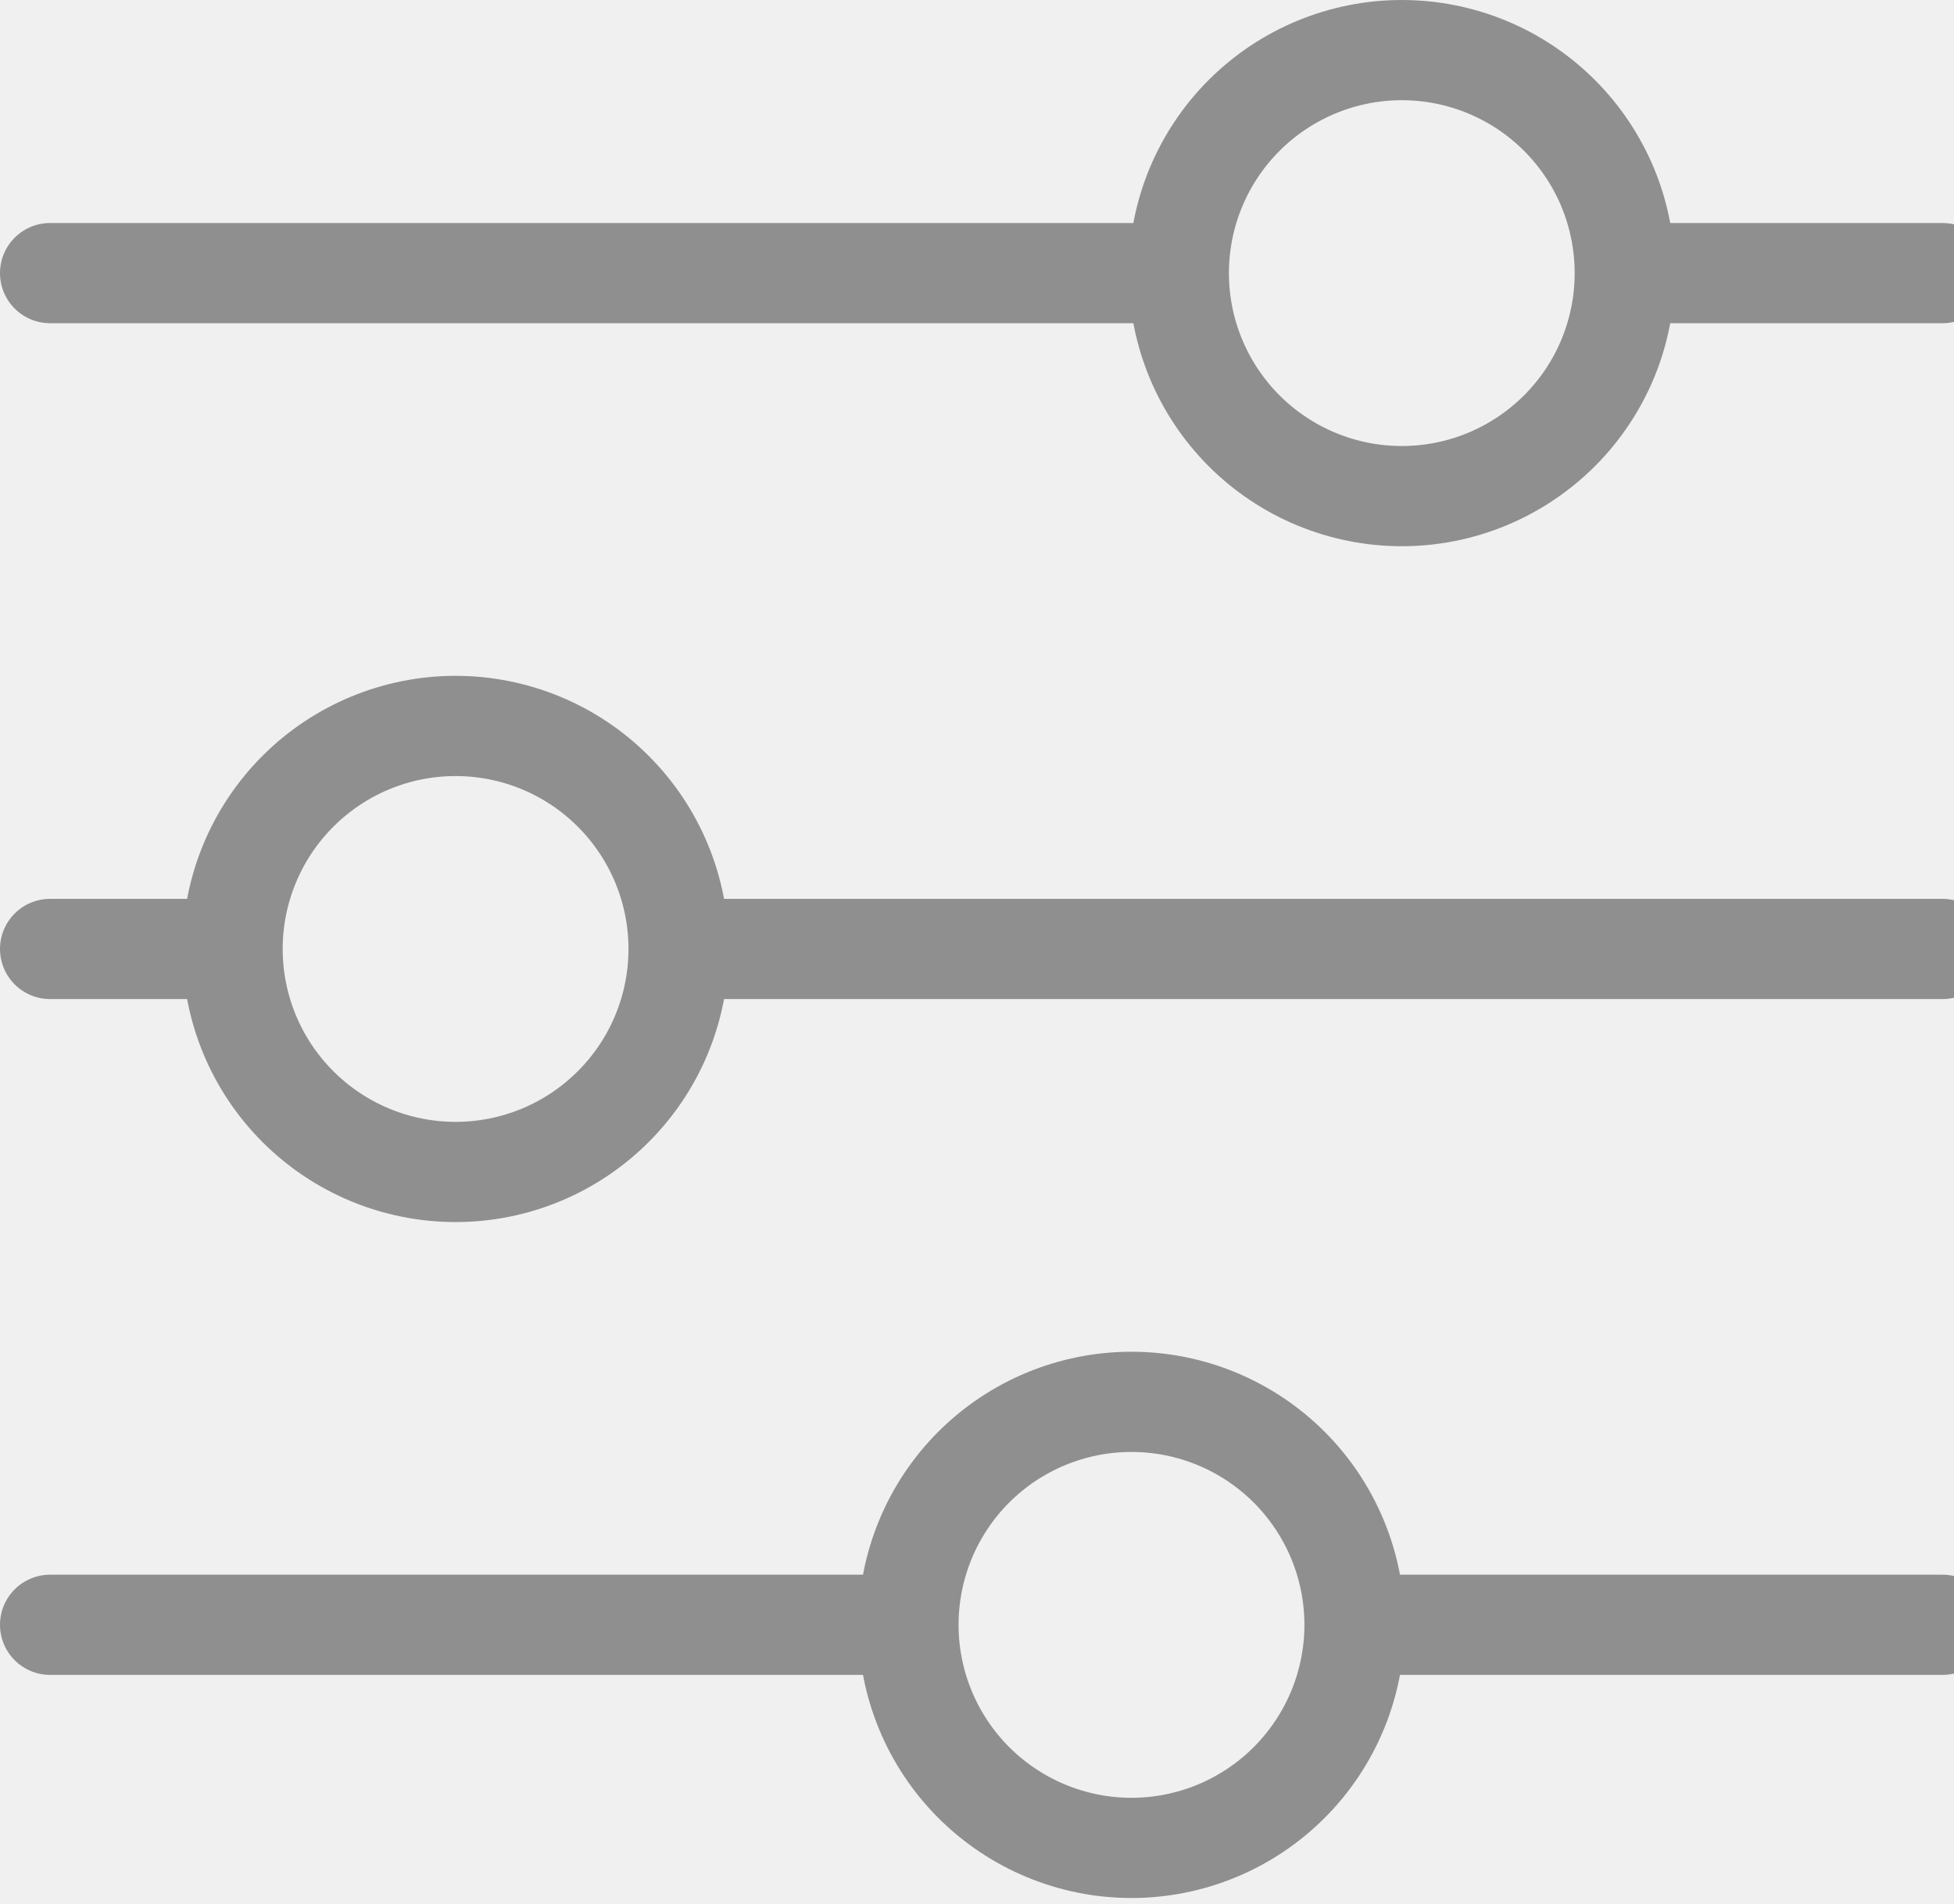
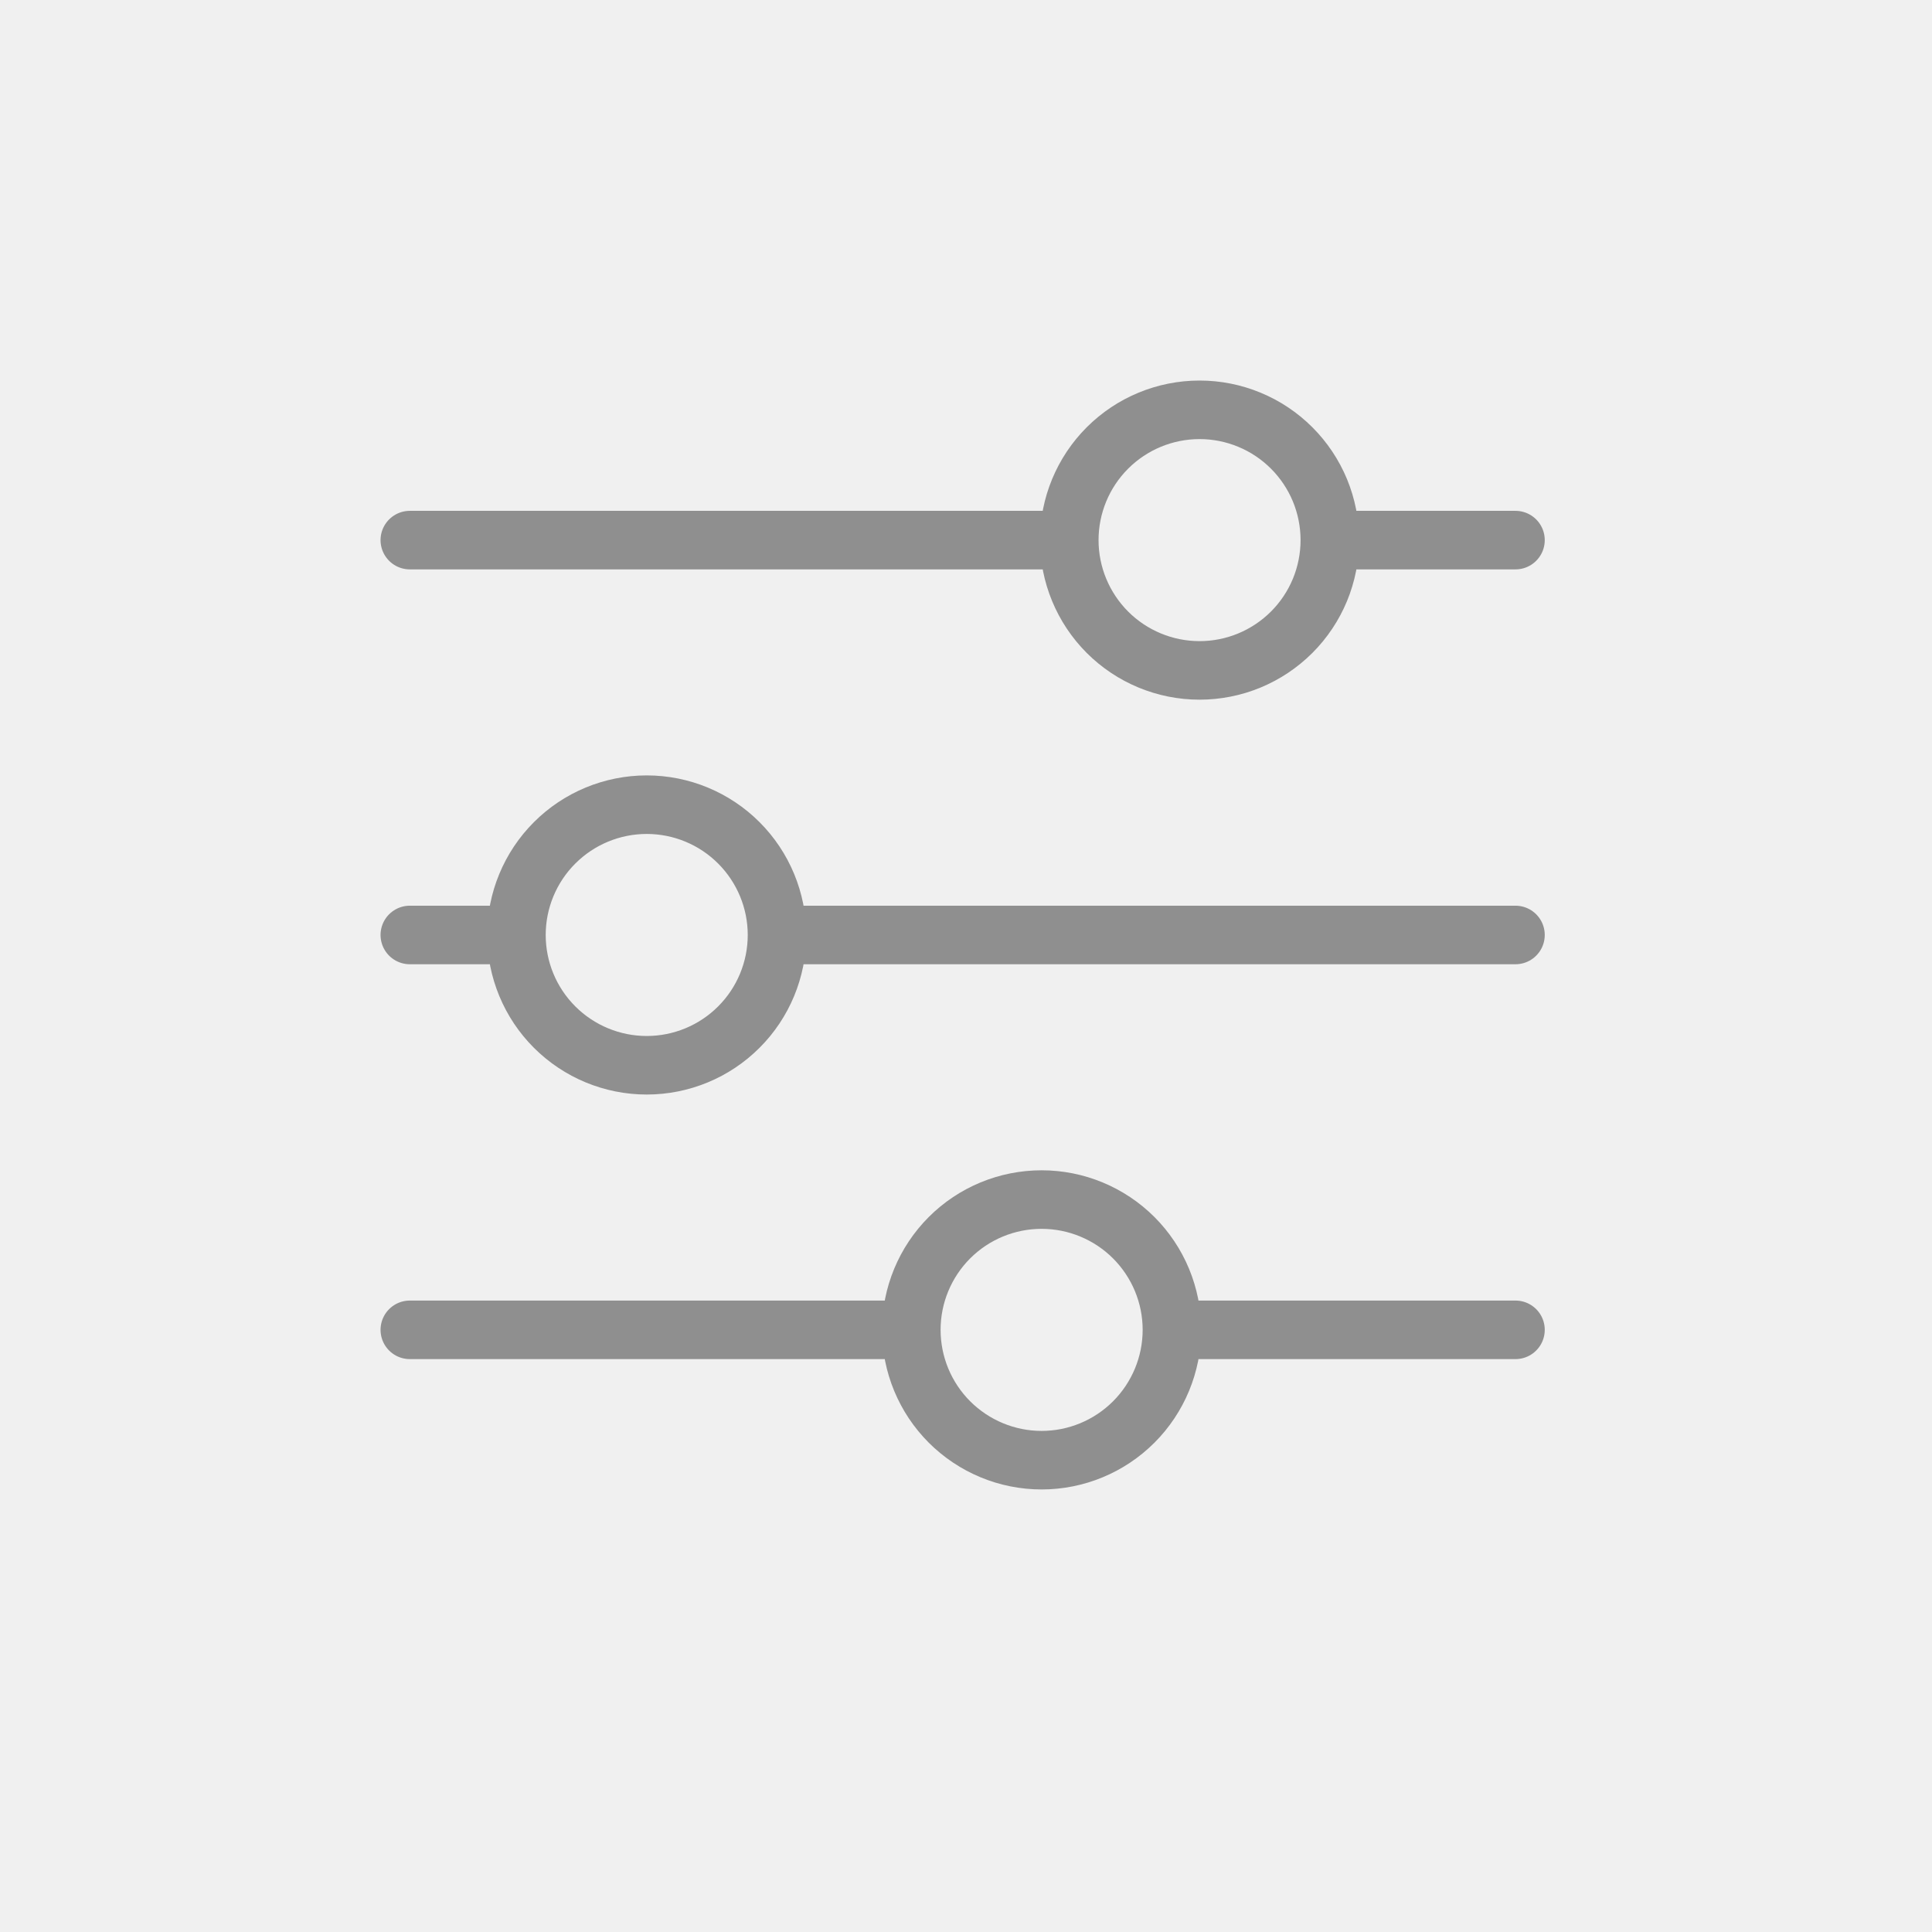
- <svg xmlns="http://www.w3.org/2000/svg" width="39" height="38" viewBox="0 0 39 38" fill="none">
-   <g clip-path="url(#clip0_149_527)">
-     <path d="M38.771 18.94H13.546M4.642 18.94H1M4.642 18.94C4.642 17.76 5.111 16.628 5.946 15.793C6.781 14.958 7.913 14.489 9.093 14.489C10.274 14.489 11.406 14.958 12.24 15.793C13.075 16.628 13.544 17.76 13.544 18.94C13.544 20.121 13.075 21.253 12.24 22.087C11.406 22.922 10.274 23.391 9.093 23.391C7.913 23.391 6.781 22.922 5.946 22.087C5.111 21.253 4.642 20.121 4.642 18.94ZM38.771 32.429H27.035M27.035 32.429C27.035 33.61 26.565 34.743 25.73 35.578C24.895 36.413 23.763 36.882 22.582 36.882C21.402 36.882 20.27 36.411 19.435 35.577C18.601 34.742 18.132 33.61 18.132 32.429M27.035 32.429C27.035 31.249 26.565 30.117 25.73 29.282C24.895 28.448 23.763 27.979 22.582 27.979C21.402 27.979 20.27 28.448 19.435 29.282C18.601 30.117 18.132 31.249 18.132 32.429M18.132 32.429H1M38.771 5.451H32.431M23.528 5.451H1M23.528 5.451C23.528 4.27 23.997 3.138 24.831 2.304C25.666 1.469 26.798 1 27.979 1C28.563 1 29.142 1.115 29.682 1.339C30.222 1.562 30.712 1.89 31.126 2.304C31.539 2.717 31.867 3.208 32.091 3.748C32.314 4.288 32.429 4.866 32.429 5.451C32.429 6.035 32.314 6.614 32.091 7.154C31.867 7.694 31.539 8.185 31.126 8.598C30.712 9.011 30.222 9.339 29.682 9.563C29.142 9.787 28.563 9.902 27.979 9.902C26.798 9.902 25.666 9.433 24.831 8.598C23.997 7.763 23.528 6.631 23.528 5.451Z" stroke="#8F8F8F" stroke-width="2" stroke-miterlimit="10" stroke-linecap="round" />
-   </g>
-   <defs>
-     <clipPath id="clip0_149_527">
-       <rect width="39" height="38" fill="white" />
-     </clipPath>
-   </defs>
+ <svg xmlns="http://www.w3.org/2000/svg" width="66" height="66" viewBox="0 0 66 66" fill="none">
+   <path d="M51.771 31.94H26.546M17.642 31.94H14M17.642 31.94C17.642 30.76 18.111 29.628 18.946 28.793C19.781 27.958 20.913 27.489 22.093 27.489C23.274 27.489 24.406 27.958 25.24 28.793C26.075 29.628 26.544 30.76 26.544 31.94C26.544 33.121 26.075 34.253 25.24 35.087C24.406 35.922 23.274 36.391 22.093 36.391C20.913 36.391 19.781 35.922 18.946 35.087C18.111 34.253 17.642 33.121 17.642 31.94ZM51.771 45.429H40.035M40.035 45.429C40.035 46.61 39.565 47.743 38.73 48.578C37.895 49.413 36.763 49.882 35.583 49.882C34.402 49.882 33.27 49.411 32.435 48.577C31.601 47.742 31.132 46.61 31.132 45.429M40.035 45.429C40.035 44.249 39.565 43.117 38.73 42.282C37.895 41.448 36.763 40.979 35.583 40.979C34.402 40.979 33.27 41.447 32.435 42.282C31.601 43.117 31.132 44.249 31.132 45.429M31.132 45.429H14M51.771 18.451H45.431M36.528 18.451H14M36.528 18.451C36.528 17.27 36.997 16.138 37.831 15.304C38.666 14.469 39.798 14 40.979 14C41.563 14 42.142 14.115 42.682 14.339C43.222 14.562 43.712 14.89 44.126 15.304C44.539 15.717 44.867 16.208 45.091 16.748C45.314 17.288 45.429 17.866 45.429 18.451C45.429 19.035 45.314 19.614 45.091 20.154C44.867 20.694 44.539 21.185 44.126 21.598C43.712 22.011 43.222 22.339 42.682 22.563C42.142 22.787 41.563 22.902 40.979 22.902C39.798 22.902 38.666 22.433 37.831 21.598C36.997 20.763 36.528 19.631 36.528 18.451Z" stroke="#8F8F8F" stroke-width="2" stroke-miterlimit="10" stroke-linecap="round" />
</svg>
